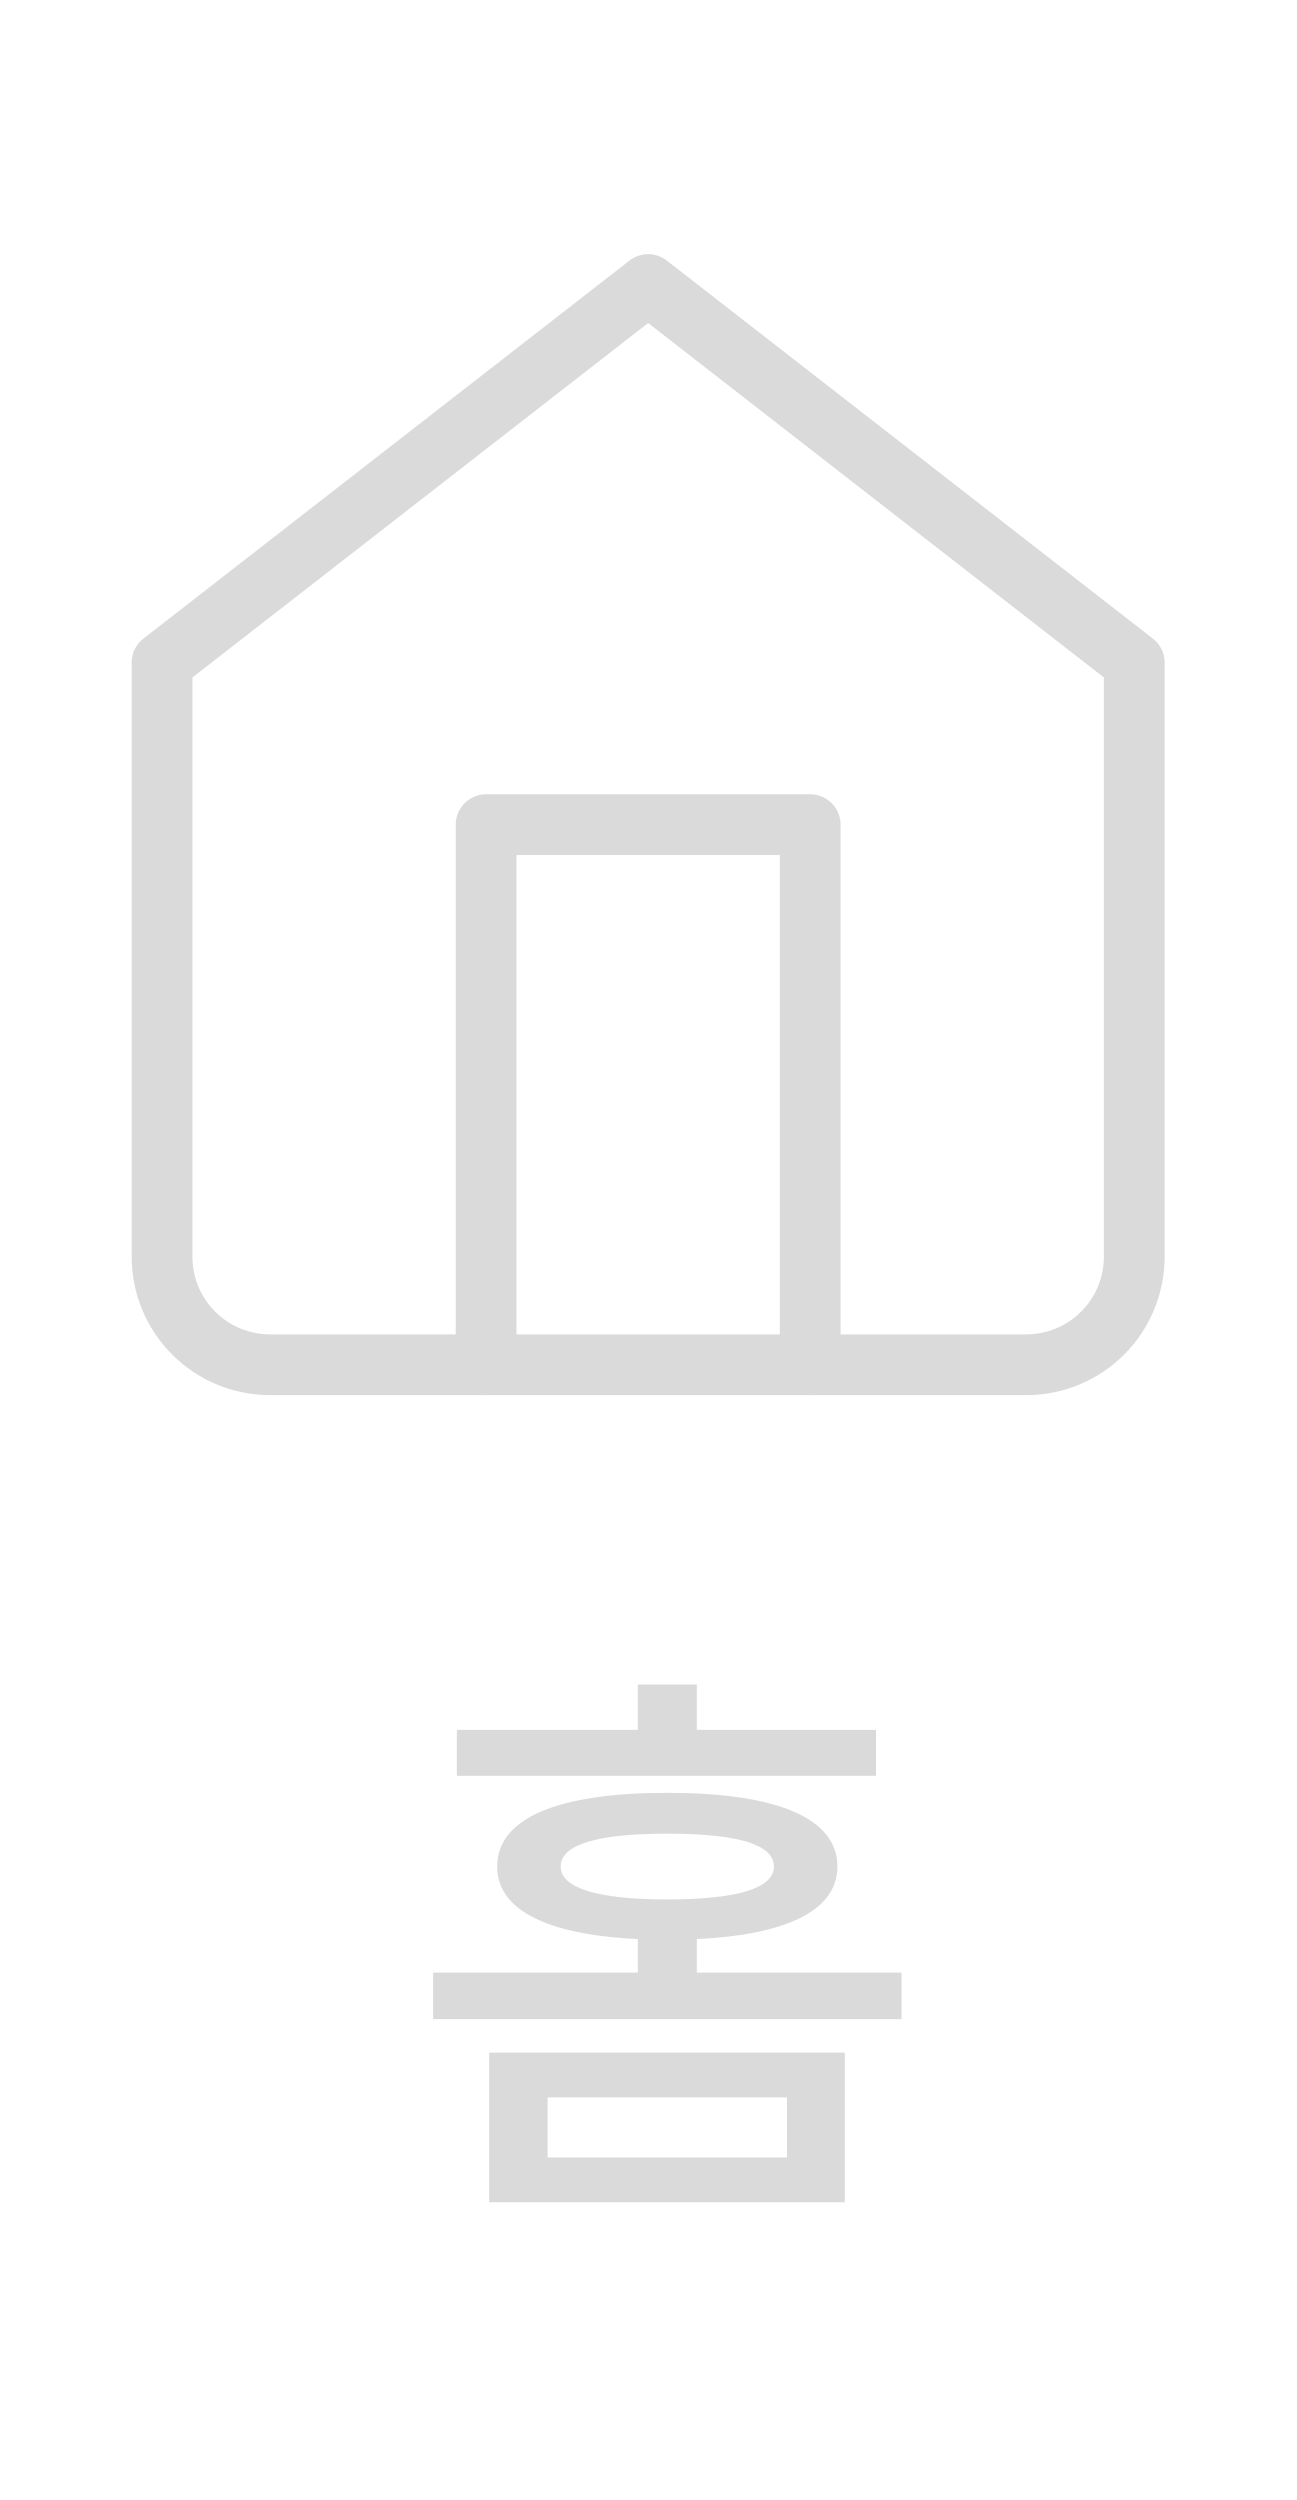
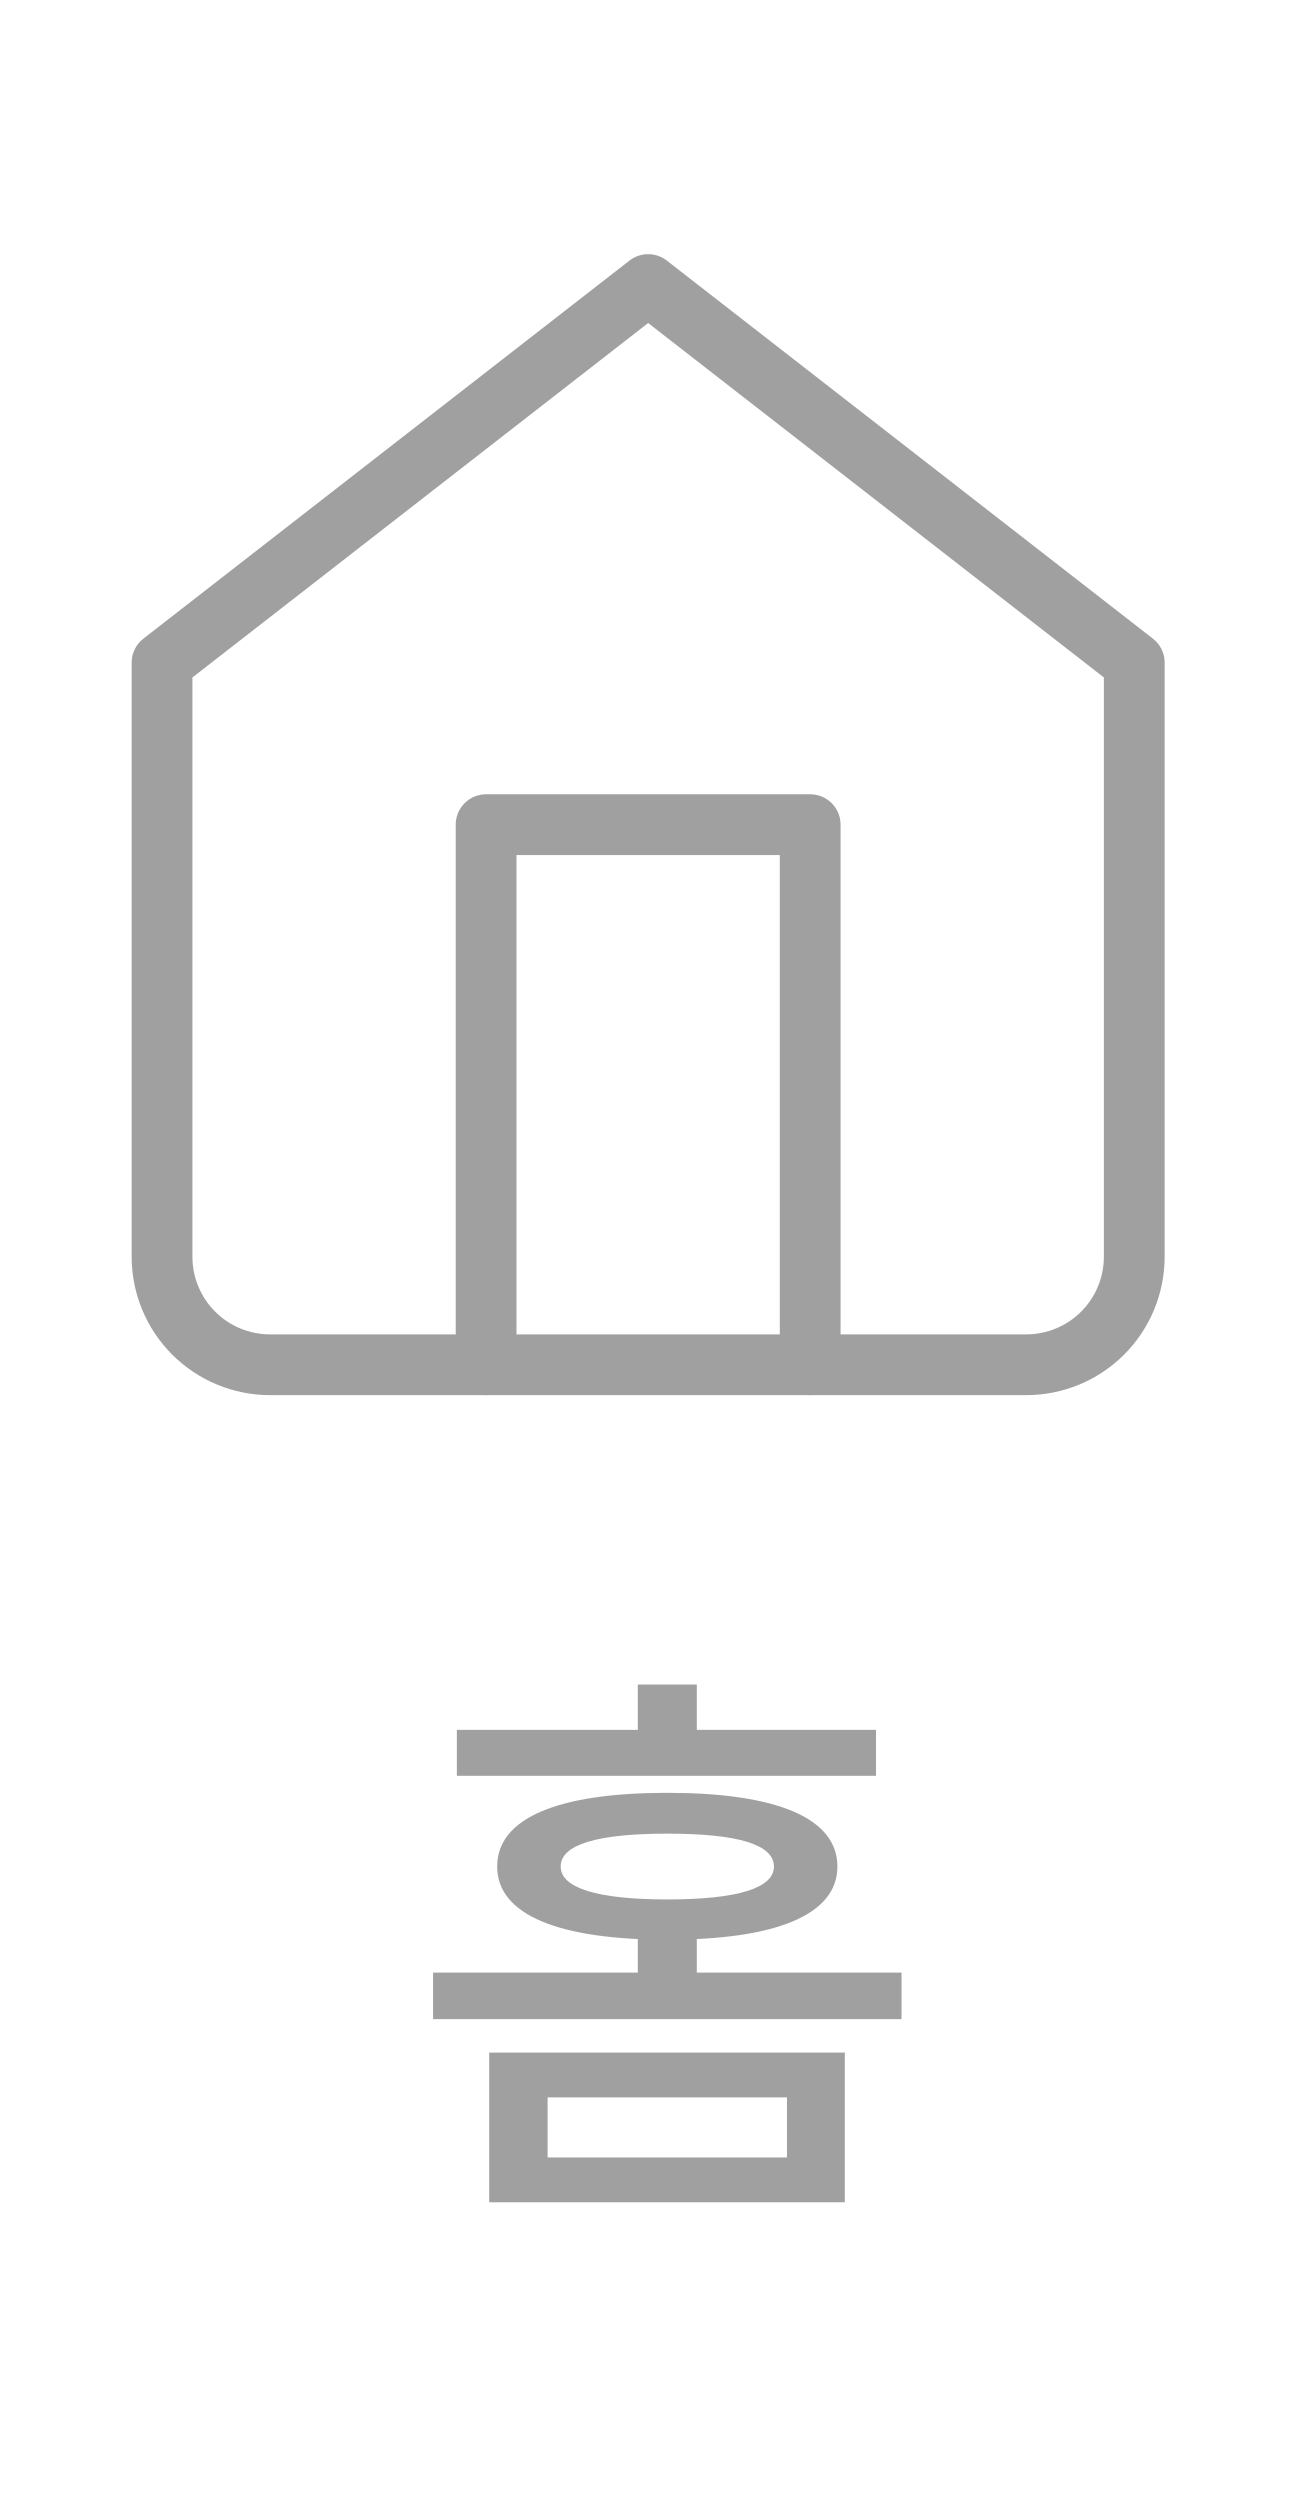
<svg xmlns="http://www.w3.org/2000/svg" width="28" height="54" viewBox="0 0 32 53" fill="none">
-   <path d="M4 12L16 2.667L28 12V26.666C28 27.374 27.719 28.052 27.219 28.552C26.719 29.052 26.041 29.333 25.333 29.333H6.667C5.959 29.333 5.281 29.052 4.781 28.552C4.281 28.052 4 27.374 4 26.666V12Z" stroke="#DADADA" stroke-width="1.5" stroke-linecap="round" stroke-linejoin="round" />
-   <path d="M12 29.333V16H20V29.333" stroke="#DADADA" stroke-width="1.5" stroke-linecap="round" stroke-linejoin="round" />
-   <path d="M12.076 46.312V50.008H20.855V46.312H12.076ZM19.427 47.418V48.902H13.518V47.418H19.427ZM11.278 38.346V39.48H21.625V38.346H11.278ZM16.473 39.9C13.784 39.9 12.273 40.516 12.273 41.72C12.273 42.91 13.784 43.526 16.473 43.526C19.16 43.526 20.672 42.91 20.672 41.72C20.672 40.516 19.16 39.9 16.473 39.9ZM16.473 40.908C18.209 40.908 19.105 41.174 19.105 41.72C19.105 42.252 18.209 42.532 16.473 42.532C14.751 42.532 13.841 42.252 13.841 41.72C13.841 41.174 14.751 40.908 16.473 40.908ZM15.745 37.226V39.116H17.201V37.226H15.745ZM10.691 44.338V45.486H22.255V44.338H10.691ZM15.745 43.176V44.954H17.201V43.176H15.745Z" fill="#DADADA" />
+   <path d="M4 12L16 2.667L28 12V26.666C28 27.374 27.719 28.052 27.219 28.552C26.719 29.052 26.041 29.333 25.333 29.333H6.667C5.959 29.333 5.281 29.052 4.781 28.552C4.281 28.052 4 27.374 4 26.666V12Z" stroke="#A0A0A0" stroke-width="1.5" stroke-linecap="round" stroke-linejoin="round" />
+   <path d="M12 29.333V16H20V29.333" stroke="#A0A0A0" stroke-width="1.5" stroke-linecap="round" stroke-linejoin="round" />
+   <path d="M12.076 46.312V50.008H20.855V46.312H12.076ZM19.427 47.418V48.902H13.518V47.418H19.427ZM11.278 38.346V39.48H21.625V38.346H11.278ZM16.473 39.9C13.784 39.9 12.273 40.516 12.273 41.72C12.273 42.91 13.784 43.526 16.473 43.526C19.16 43.526 20.672 42.91 20.672 41.72C20.672 40.516 19.16 39.9 16.473 39.9ZM16.473 40.908C18.209 40.908 19.105 41.174 19.105 41.72C19.105 42.252 18.209 42.532 16.473 42.532C14.751 42.532 13.841 42.252 13.841 41.72C13.841 41.174 14.751 40.908 16.473 40.908ZM15.745 37.226V39.116H17.201V37.226H15.745ZM10.691 44.338V45.486H22.255V44.338H10.691ZM15.745 43.176V44.954H17.201V43.176H15.745Z" fill="#A0A0A0" />
</svg>
